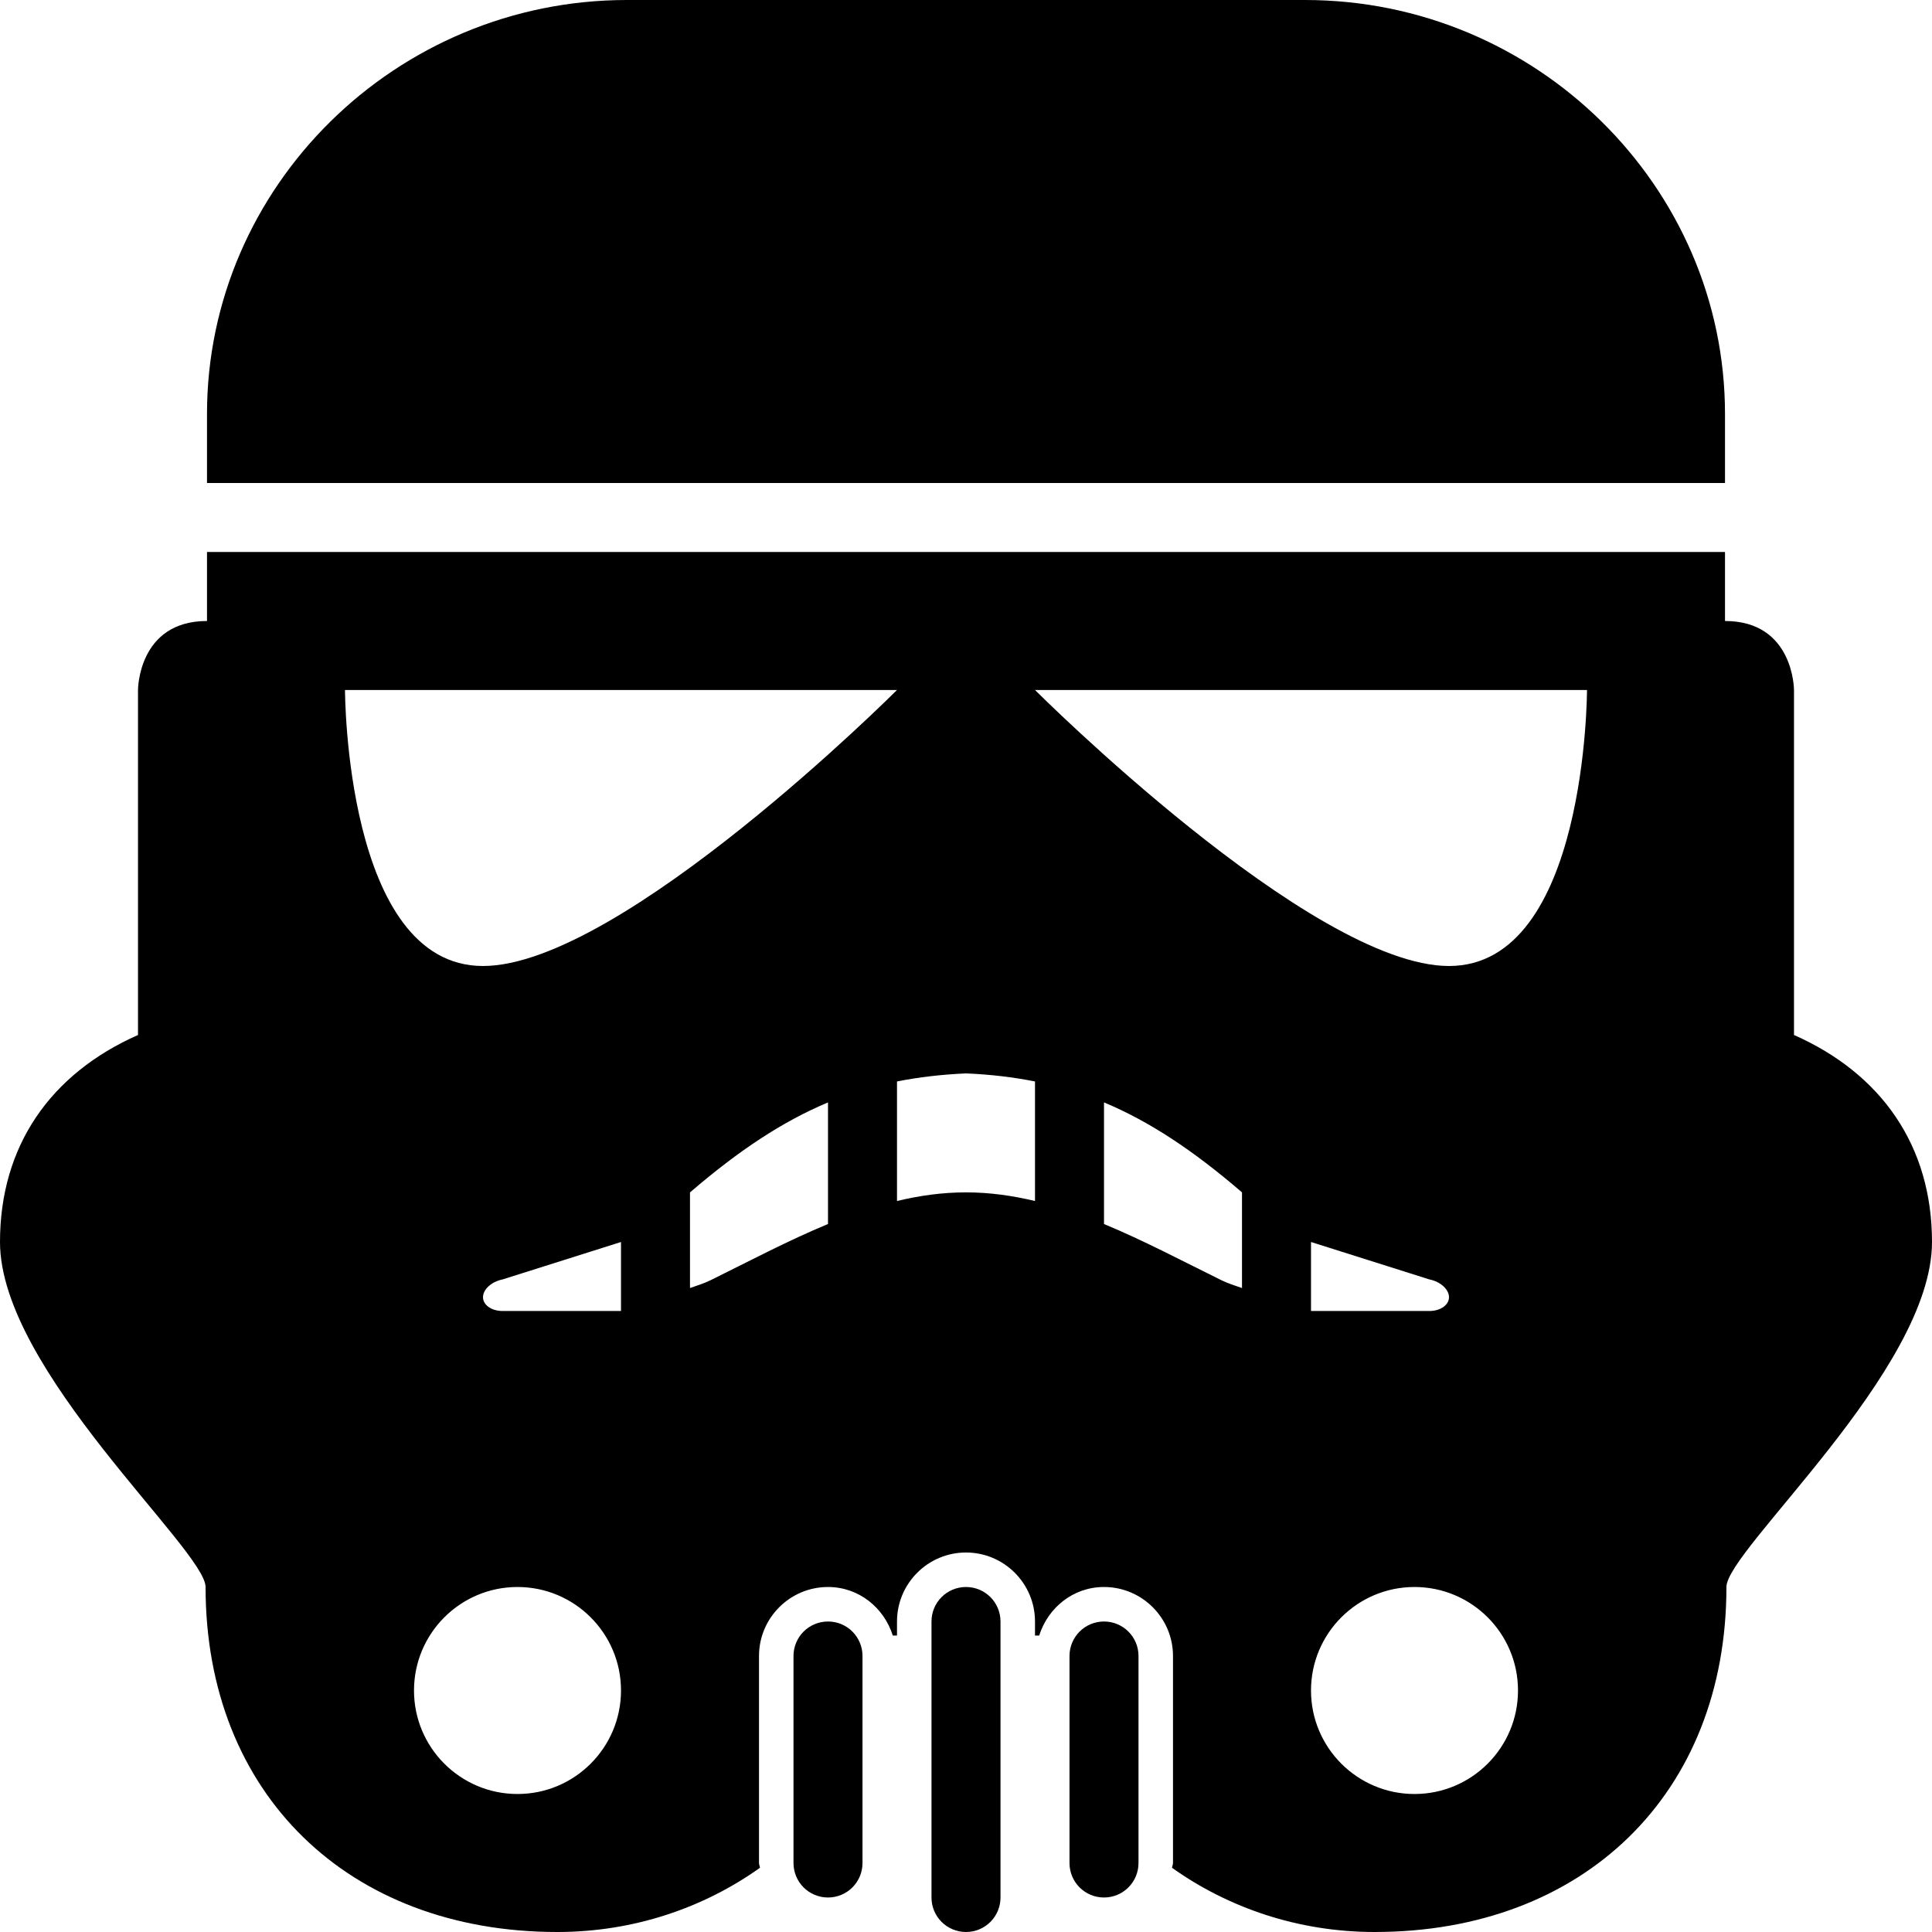
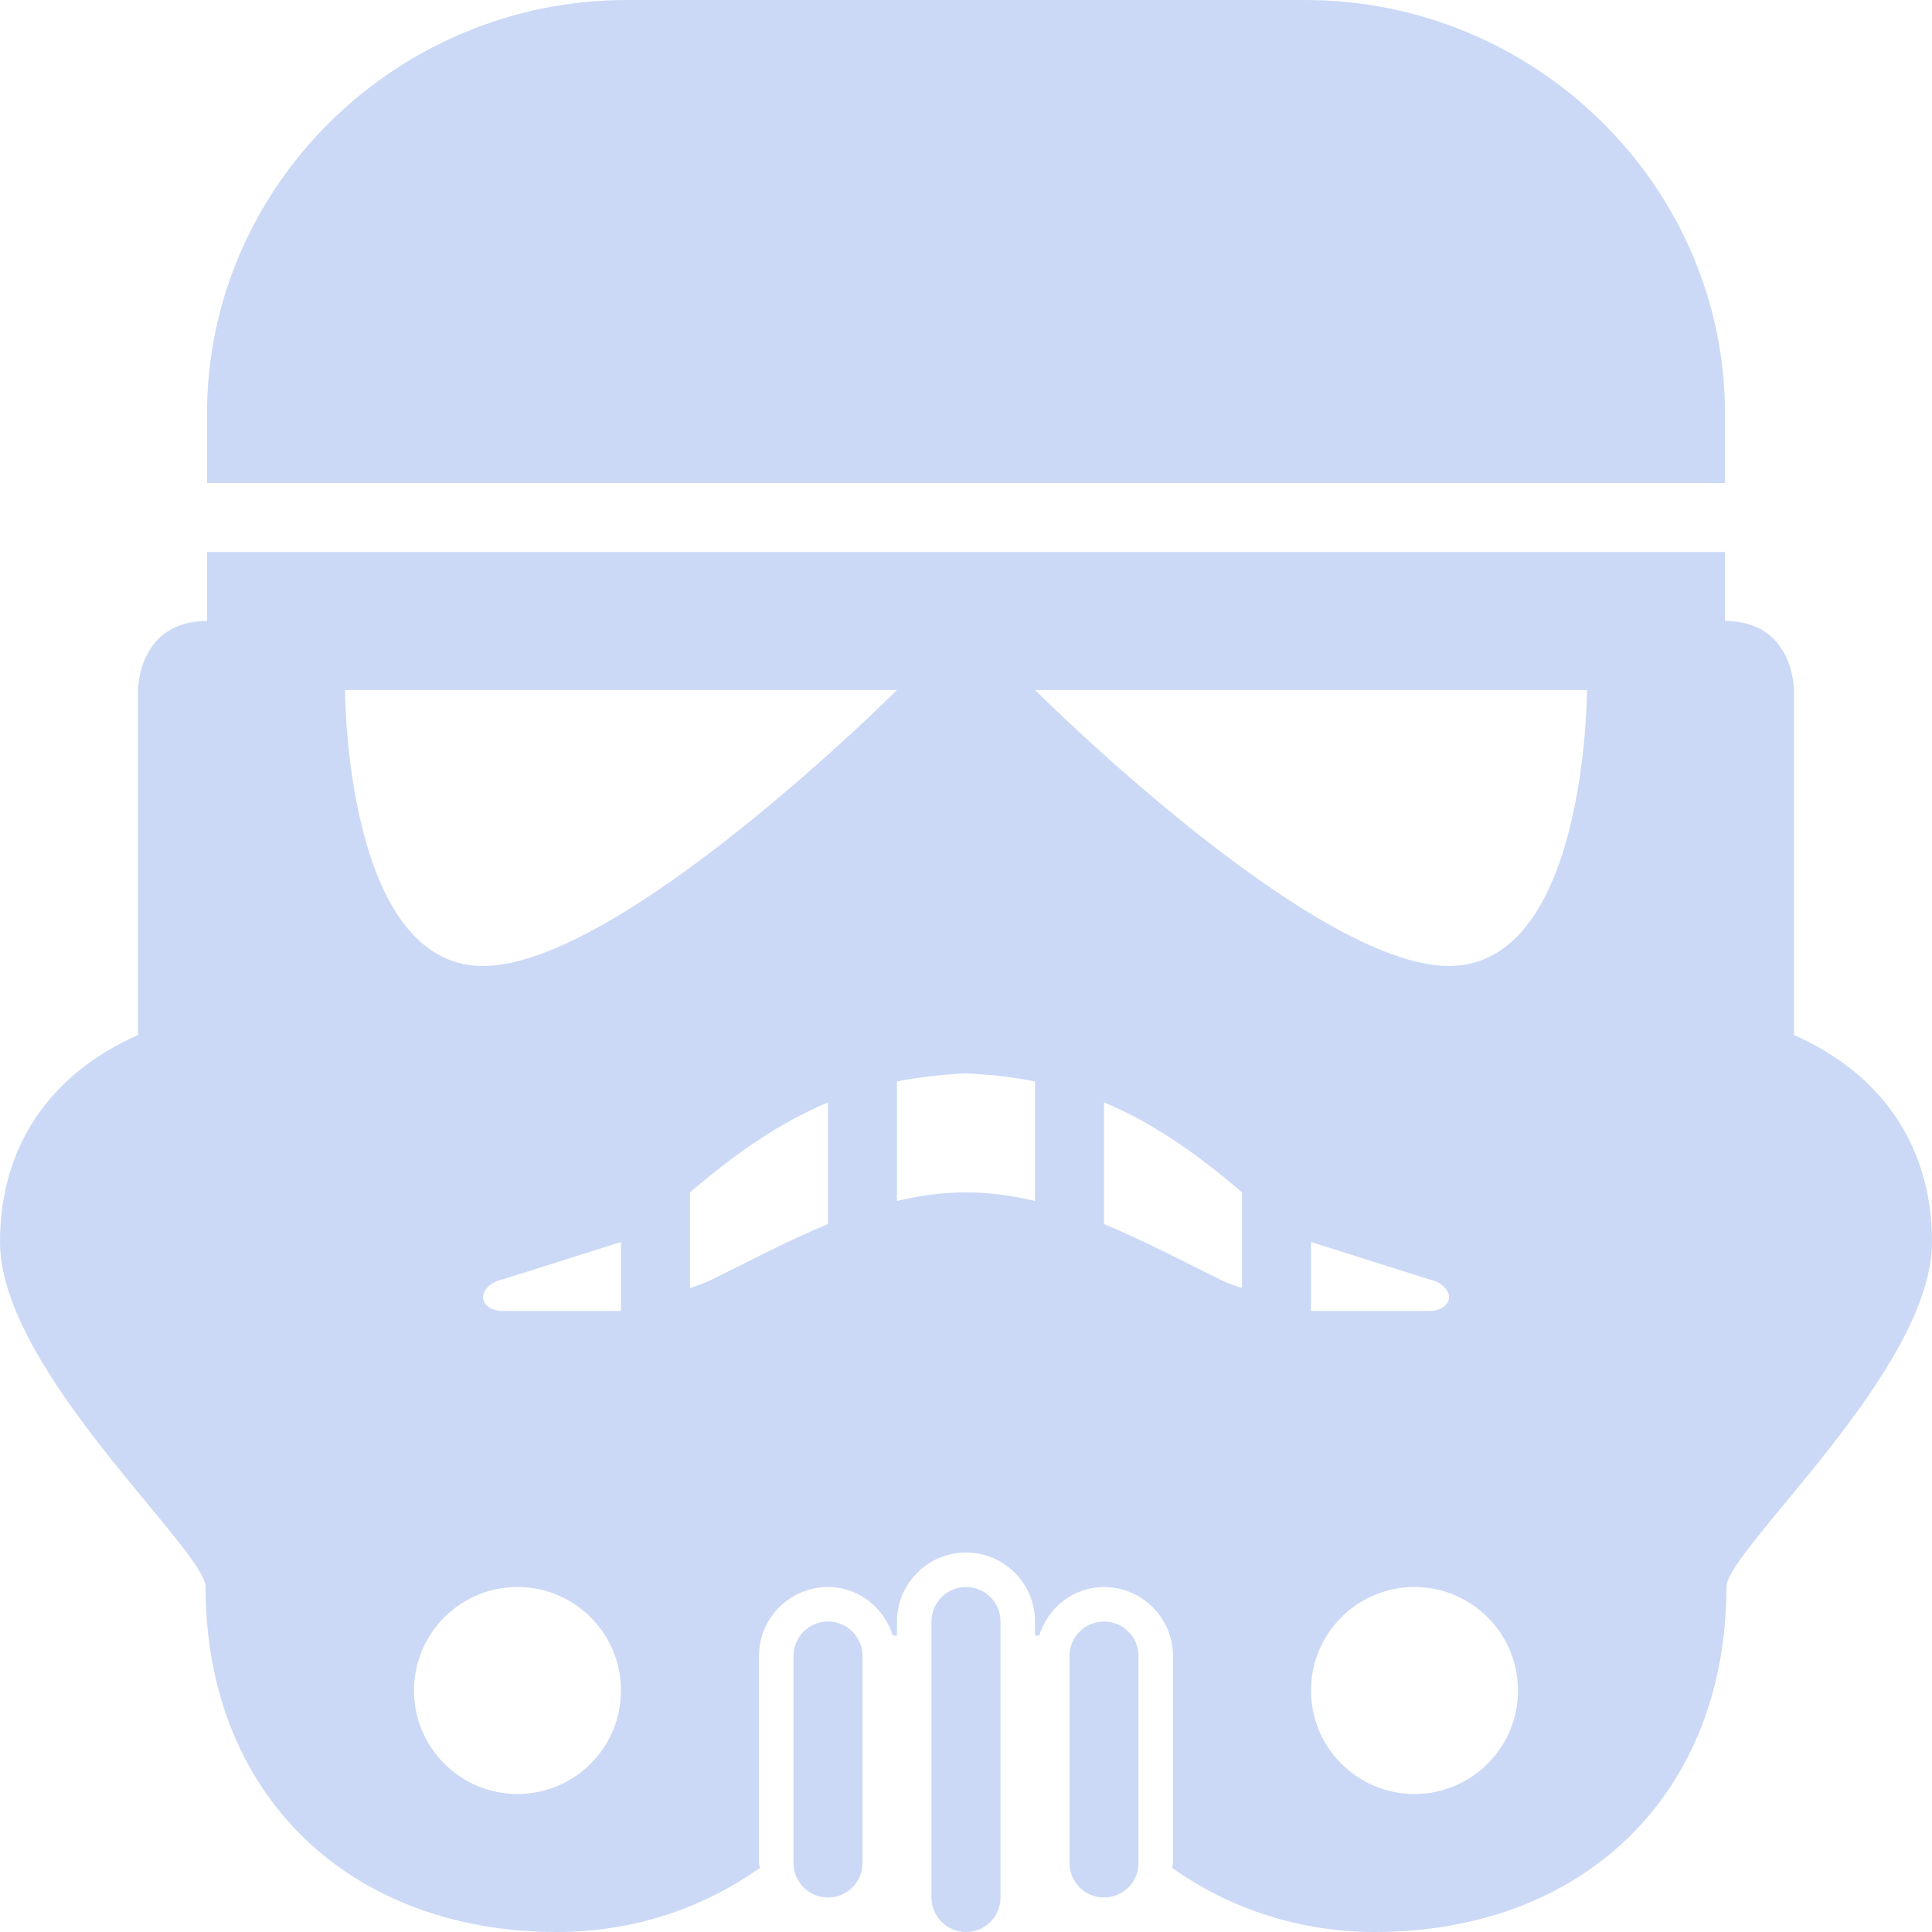
<svg xmlns="http://www.w3.org/2000/svg" version="1.2" baseProfile="tiny" id="Ebene_1" x="0px" y="0px" width="42px" height="42px" viewBox="0 0 42 42" xml:space="preserve">
-   <path d="M18,35.25c-0.415,0-0.75,0.335-0.75,0.75v4.5c0,0.415,0.335,0.75,0.75,0.75s0.75-0.335,0.75-0.75V36  C18.75,35.585,18.415,35.25,18,35.25" />
-   <path d="M24,35.25c-0.415,0-0.75,0.335-0.75,0.75v4.5c0,0.415,0.335,0.75,0.75,0.75s0.75-0.335,0.75-0.75V36  C24.75,35.585,24.415,35.25,24,35.25" />
-   <path d="M37.5,10.5V9c0-4.95-4.109-9-9.129-9H21h-7.371C8.609,0,4.5,4.05,4.5,9v1.5H21H37.5z" />
-   <path d="M39,22.5V15c0,0,0-1.5-1.5-1.5V12H21H4.5v1.5C3,13.5,3,15,3,15v7.5c-1.903,0.842-3,2.413-3,4.5  c0,2.788,4.469,6.694,4.469,7.5c0,4.5,3.11,7.5,7.647,7.5c1.659,0,3.181-0.525,4.405-1.396C16.518,40.567,16.5,40.537,16.5,40.5V36  c0-0.828,0.674-1.5,1.5-1.5c0.669,0,1.217,0.448,1.409,1.056H19.5V35.25c0-0.828,0.674-1.5,1.5-1.5s1.5,0.672,1.5,1.5v0.306h0.091  C22.783,34.948,23.331,34.5,24,34.5c0.826,0,1.5,0.672,1.5,1.5v4.5c0,0.037-0.018,0.067-0.021,0.104  C26.703,41.475,28.225,42,29.884,42c4.537,0,7.647-3,7.647-7.5c0-0.806,4.469-4.712,4.469-7.5C42,24.913,40.903,23.342,39,22.5   M11.25,39C10.008,39,9,37.992,9,36.75s1.008-2.25,2.25-2.25s2.25,1.008,2.25,2.25S12.492,39,11.25,39 M13.5,28.5h-2.572  c-0.249,0-0.428-0.135-0.428-0.3c0-0.166,0.179-0.337,0.428-0.387L13.5,27V28.5z M18,26.609c-0.876,0.363-1.723,0.813-2.555,1.223  c-0.134,0.066-0.293,0.116-0.445,0.169v-2.079c1.065-0.916,2.016-1.544,3-1.956V26.609z M10.5,21c-3,0-3-6-3-6h12  C19.5,15,13.5,21,10.5,21 M22.5,26.109c-0.489-0.117-0.987-0.188-1.5-0.188c-0.513,0-1.011,0.07-1.5,0.188v-2.599  c0.475-0.094,0.97-0.152,1.5-0.175c0.53,0.022,1.025,0.081,1.5,0.175V26.109z M27,28.001c-0.152-0.053-0.311-0.103-0.445-0.169  c-0.832-0.409-1.679-0.859-2.555-1.223v-2.644c0.984,0.412,1.935,1.04,3,1.956V28.001z M30.75,39c-1.242,0-2.25-1.008-2.25-2.25  s1.008-2.25,2.25-2.25S33,35.508,33,36.75S31.992,39,30.75,39 M28.5,28.5V27l2.572,0.813c0.249,0.05,0.428,0.221,0.428,0.387  c0,0.165-0.179,0.3-0.428,0.3H28.5z M31.5,21c-3,0-9-6-9-6h12C34.5,15,34.5,21,31.5,21" />
-   <path d="M21,34.5c-0.415,0-0.75,0.335-0.75,0.75v6c0,0.415,0.335,0.75,0.75,0.75s0.75-0.335,0.75-0.75v-6  C21.75,34.835,21.415,34.5,21,34.5" />
+   <style type="text/css">.st0{fill-rule:evenodd;clip-rule:evenodd; fill:#CBD9F6}</style>
+   <path class="st0" d="M18,35.25c-0.415,0-0.75,0.335-0.75,0.75v4.5c0,0.415,0.335,0.75,0.75,0.75s0.75-0.335,0.75-0.75V36  C18.75,35.585,18.415,35.25,18,35.25" />
+   <path class="st0" d="M24,35.25c-0.415,0-0.75,0.335-0.75,0.75v4.5c0,0.415,0.335,0.75,0.75,0.75s0.75-0.335,0.75-0.75V36  C24.75,35.585,24.415,35.25,24,35.25" />
+   <path class="st0" d="M37.5,10.5V9c0-4.95-4.109-9-9.129-9H21h-7.371C8.609,0,4.5,4.05,4.5,9v1.5H21H37.5z" />
+   <path class="st0" d="M39,22.5V15c0,0,0-1.5-1.5-1.5V12H21H4.5v1.5C3,13.5,3,15,3,15v7.5c-1.903,0.842-3,2.413-3,4.5  c0,2.788,4.469,6.694,4.469,7.5c0,4.5,3.11,7.5,7.647,7.5c1.659,0,3.181-0.525,4.405-1.396C16.518,40.567,16.5,40.537,16.5,40.5V36  c0-0.828,0.674-1.5,1.5-1.5c0.669,0,1.217,0.448,1.409,1.056H19.5V35.25c0-0.828,0.674-1.5,1.5-1.5s1.5,0.672,1.5,1.5v0.306h0.091  C22.783,34.948,23.331,34.5,24,34.5c0.826,0,1.5,0.672,1.5,1.5v4.5c0,0.037-0.018,0.067-0.021,0.104  C26.703,41.475,28.225,42,29.884,42c4.537,0,7.647-3,7.647-7.5c0-0.806,4.469-4.712,4.469-7.5C42,24.913,40.903,23.342,39,22.5   M11.25,39C10.008,39,9,37.992,9,36.75s1.008-2.25,2.25-2.25s2.25,1.008,2.25,2.25S12.492,39,11.25,39 M13.5,28.5h-2.572  c-0.249,0-0.428-0.135-0.428-0.3c0-0.166,0.179-0.337,0.428-0.387L13.5,27V28.5z M18,26.609c-0.876,0.363-1.723,0.813-2.555,1.223  c-0.134,0.066-0.293,0.116-0.445,0.169v-2.079c1.065-0.916,2.016-1.544,3-1.956V26.609z M10.5,21c-3,0-3-6-3-6h12  C19.5,15,13.5,21,10.5,21 M22.5,26.109c-0.489-0.117-0.987-0.188-1.5-0.188c-0.513,0-1.011,0.07-1.5,0.188v-2.599  c0.475-0.094,0.97-0.152,1.5-0.175c0.53,0.022,1.025,0.081,1.5,0.175V26.109z M27,28.001c-0.152-0.053-0.311-0.103-0.445-0.169  c-0.832-0.409-1.679-0.859-2.555-1.223v-2.644c0.984,0.412,1.935,1.04,3,1.956V28.001z M30.75,39c-1.242,0-2.25-1.008-2.25-2.25  s1.008-2.25,2.25-2.25S33,35.508,33,36.75S31.992,39,30.75,39 M28.5,28.5V27l2.572,0.813c0.249,0.05,0.428,0.221,0.428,0.387  c0,0.165-0.179,0.3-0.428,0.3H28.5z M31.5,21c-3,0-9-6-9-6h12C34.5,15,34.5,21,31.5,21" />
+   <path class="st0" d="M21,34.5c-0.415,0-0.75,0.335-0.75,0.75v6c0,0.415,0.335,0.75,0.75,0.75s0.75-0.335,0.75-0.75v-6  C21.75,34.835,21.415,34.5,21,34.5" />
</svg>
